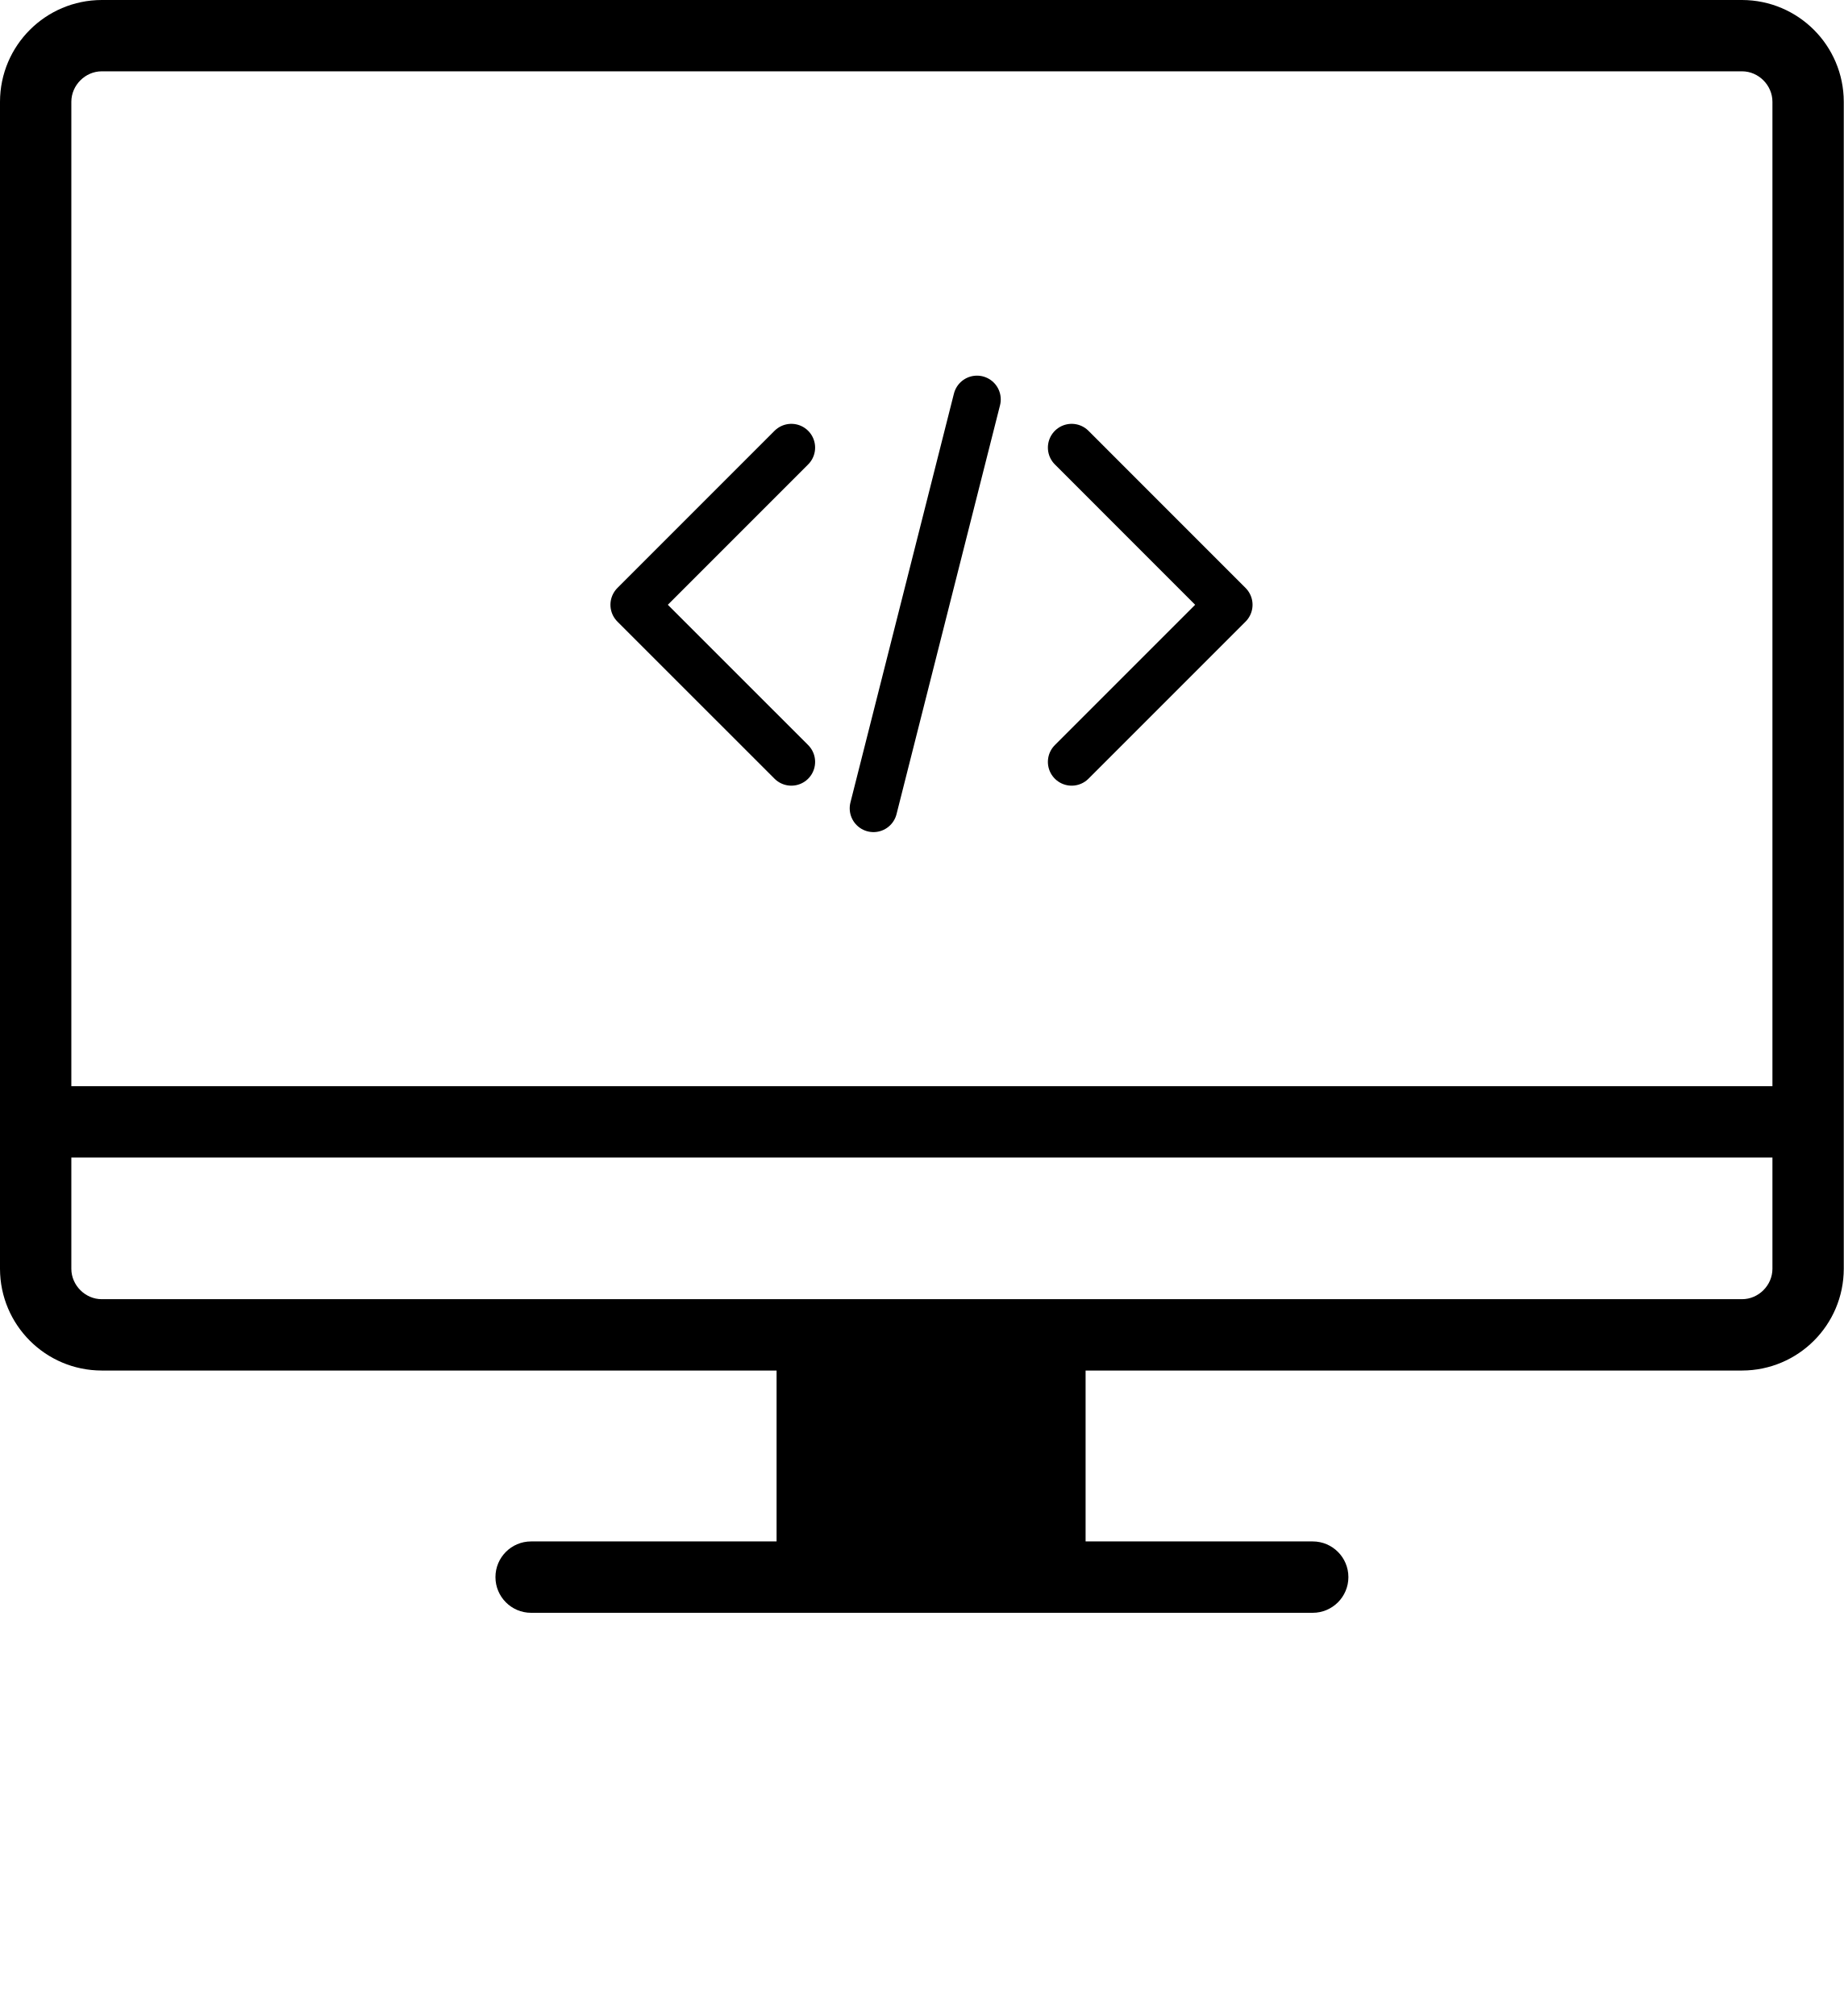
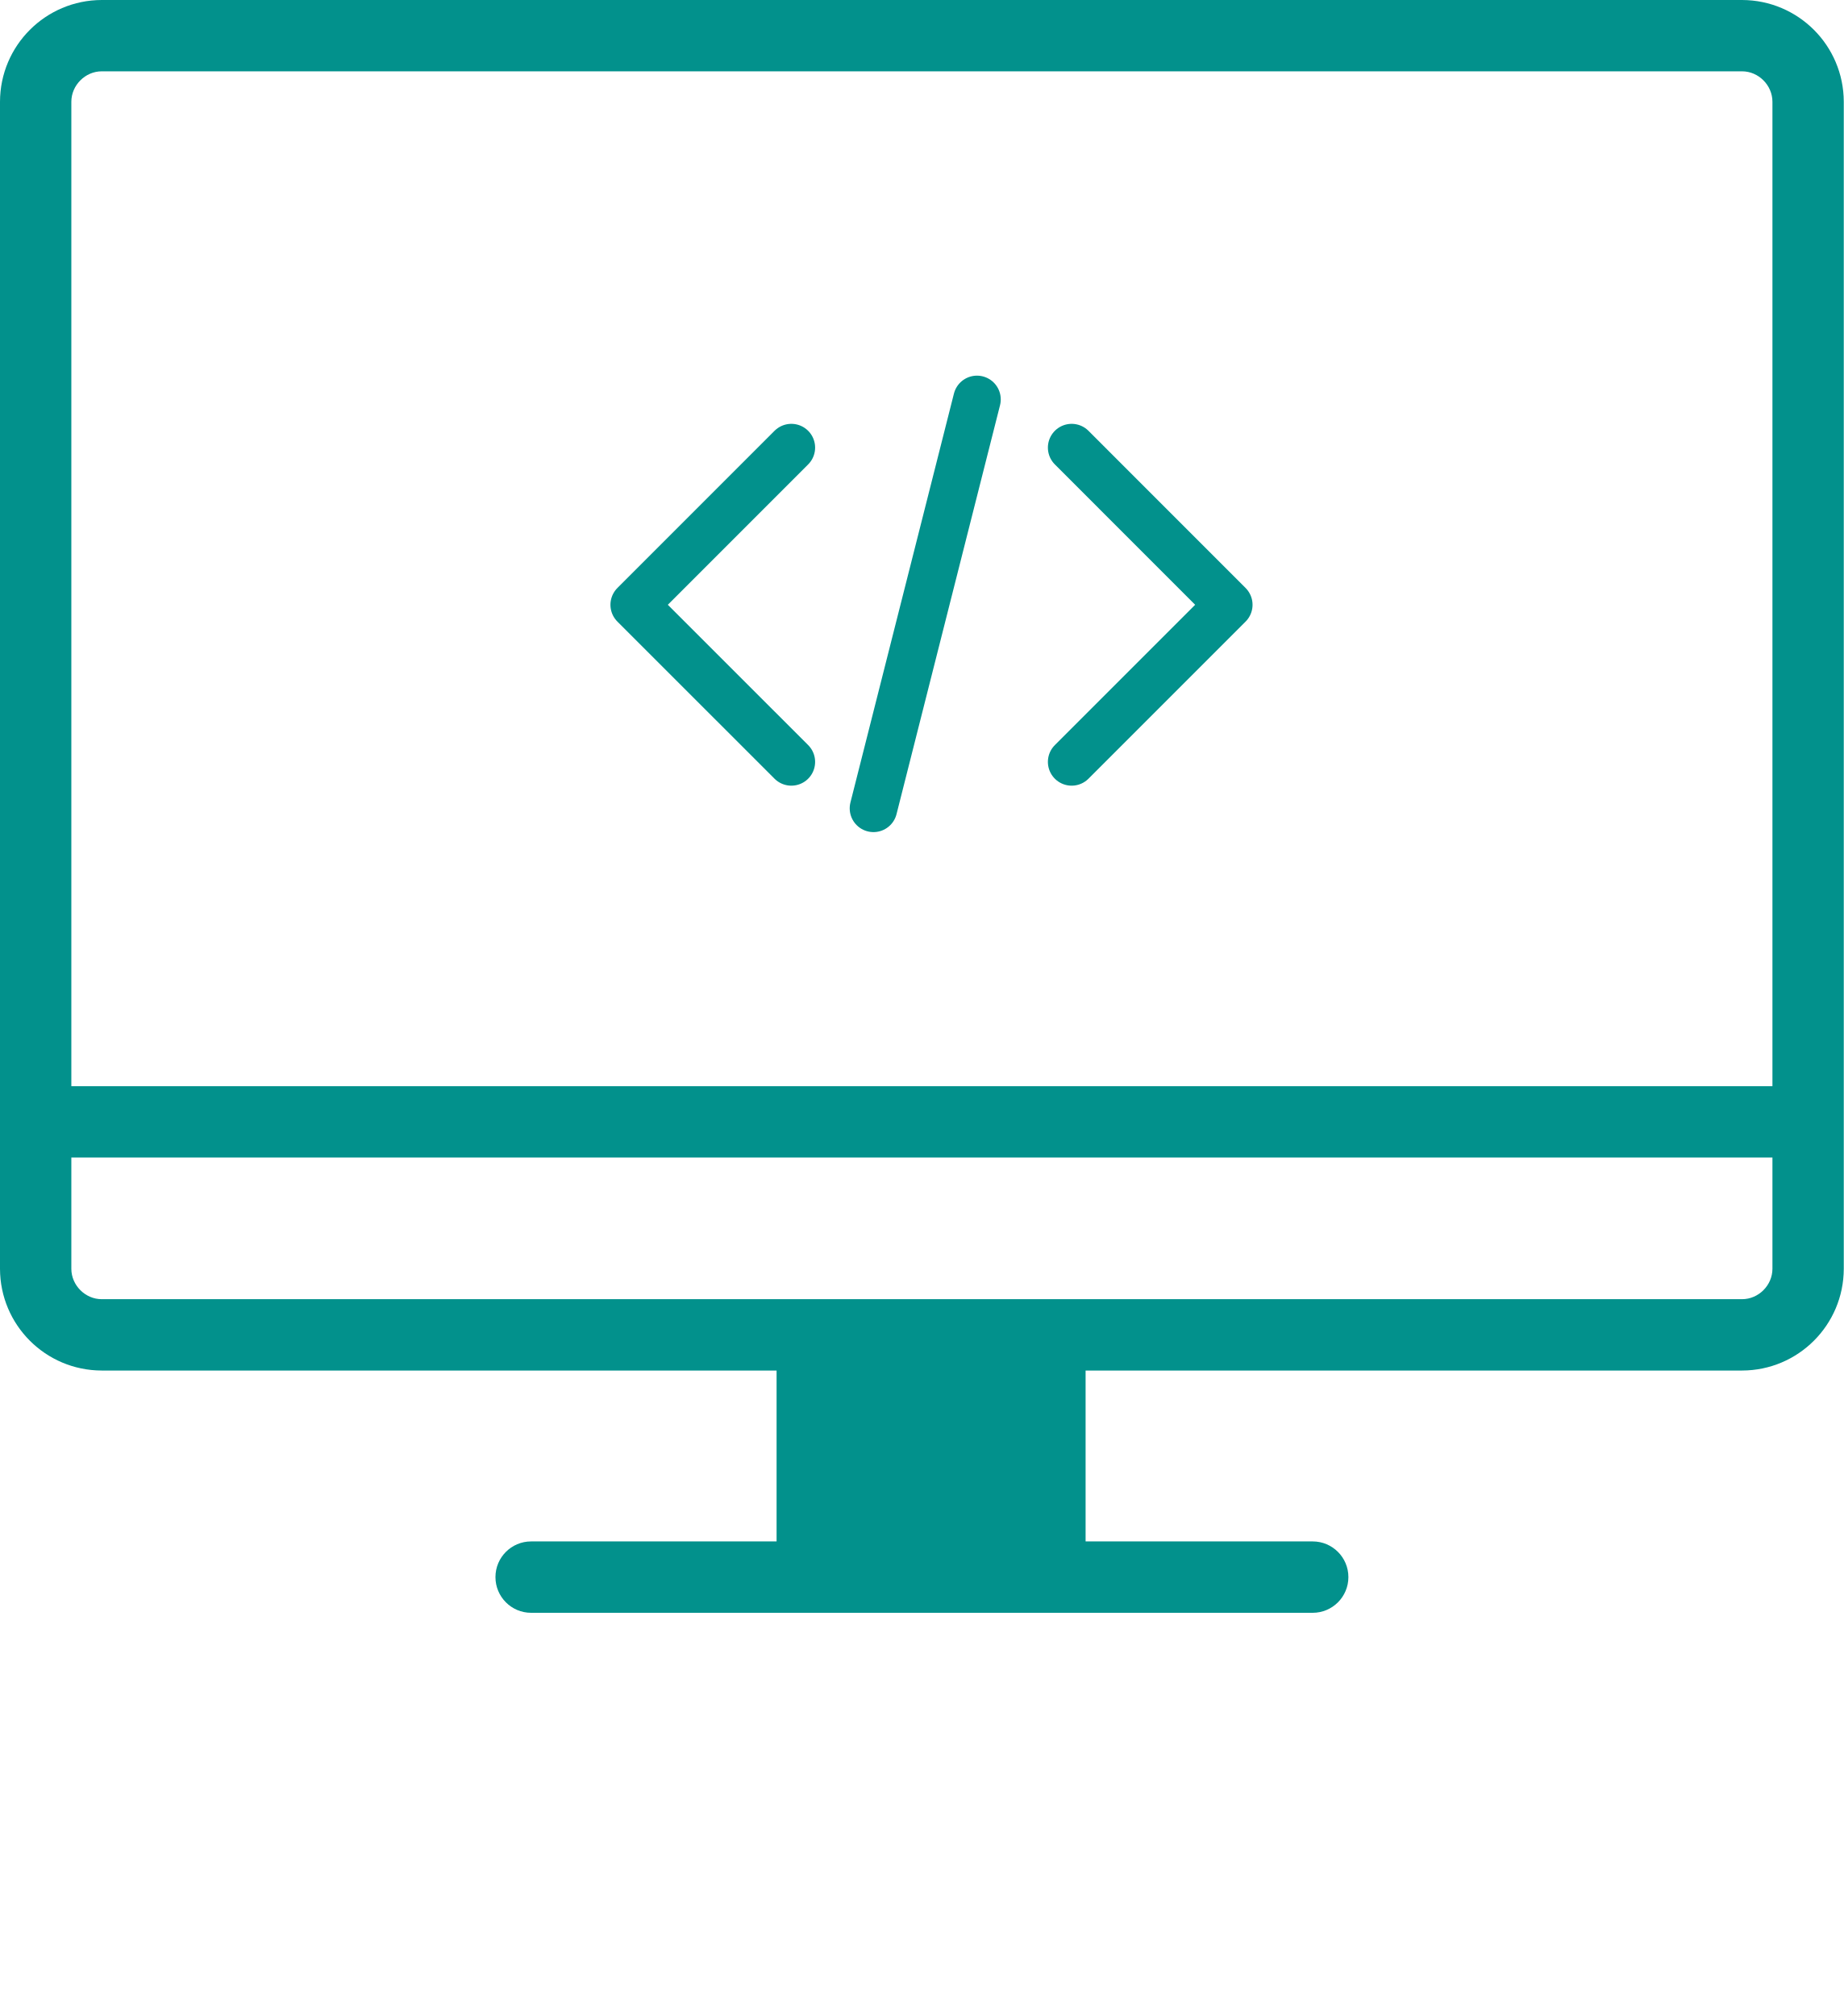
<svg xmlns="http://www.w3.org/2000/svg" version="1.1" x="0px" y="0px" viewBox="0 0 77.562 84.795" enable-background="new 0 0 77.562 67.836" xml:space="preserve">
-   <g>
+   <g fill="#02918c">
    <polygon points="1.5,48.687 1.5,45.686 76.062,45.686 76.062,48.687 1.5,48.687  " />
  </g>
-   <g>
+   <g fill="#02918c">
    <polygon points="32.668,66.335 32.668,56.146 45.667,56.146 45.667,66.335 32.668,66.335  " />
  </g>
-   <g>
+   <g fill="#02918c">
    <path d="M22.341,67.836c-0.828,0-1.499-0.673-1.499-1.501l0,0c0-0.829,0.671-1.501,1.499-1.501l0,0h32.88   c0.828,0,1.501,0.672,1.501,1.501l0,0c0,0.828-0.673,1.501-1.501,1.501l0,0H22.341L22.341,67.836z" />
  </g>
-   <g>
+   <g fill="#02918c">
    <path d="M4.279,57.646C1.917,57.642,0.006,55.731,0,53.369l0,0V4.279C0.006,1.915,1.917,0.006,4.279,0l0,0h69.003   c2.362,0.006,4.273,1.915,4.279,4.279l0,0v49.09c-0.006,2.362-1.917,4.272-4.279,4.277l0,0H4.279L4.279,57.646z M3.001,4.279v49.09   c0.002,0.691,0.584,1.276,1.278,1.276l0,0h69.003c0.694,0,1.276-0.583,1.278-1.276l0,0V4.279C74.559,3.585,73.975,3,73.283,3l0,0   H4.279C3.587,3,3.003,3.585,3.001,4.279L3.001,4.279z" />
  </g>
-   <line fill="none" stroke="#000000" stroke-width="2" stroke-linecap="round" stroke-linejoin="round" x1="41.098" y1="16.8" x2="36.744" y2="33.999" />
-   <polyline fill="none" stroke="#000000" stroke-width="2" stroke-linecap="round" stroke-linejoin="round" points="45.081,18.827   51.69,25.438 45.081,32.046 " />
-   <polyline fill="none" stroke="#000000" stroke-width="2" stroke-linecap="round" stroke-linejoin="round" points="33.289,18.827   26.679,25.438 33.289,32.046 " />
+   <line fill="none" stroke="#02918c" stroke-width="2" stroke-linecap="round" stroke-linejoin="round" x1="41.098" y1="16.8" x2="36.744" y2="33.999" />
+   <polyline fill="none" stroke="#02918c" stroke-width="2" stroke-linecap="round" stroke-linejoin="round" points="45.081,18.827   51.69,25.438 45.081,32.046 " />
+   <polyline fill="none" stroke="#02918c" stroke-width="2" stroke-linecap="round" stroke-linejoin="round" points="33.289,18.827   26.679,25.438 33.289,32.046 " />
</svg>
